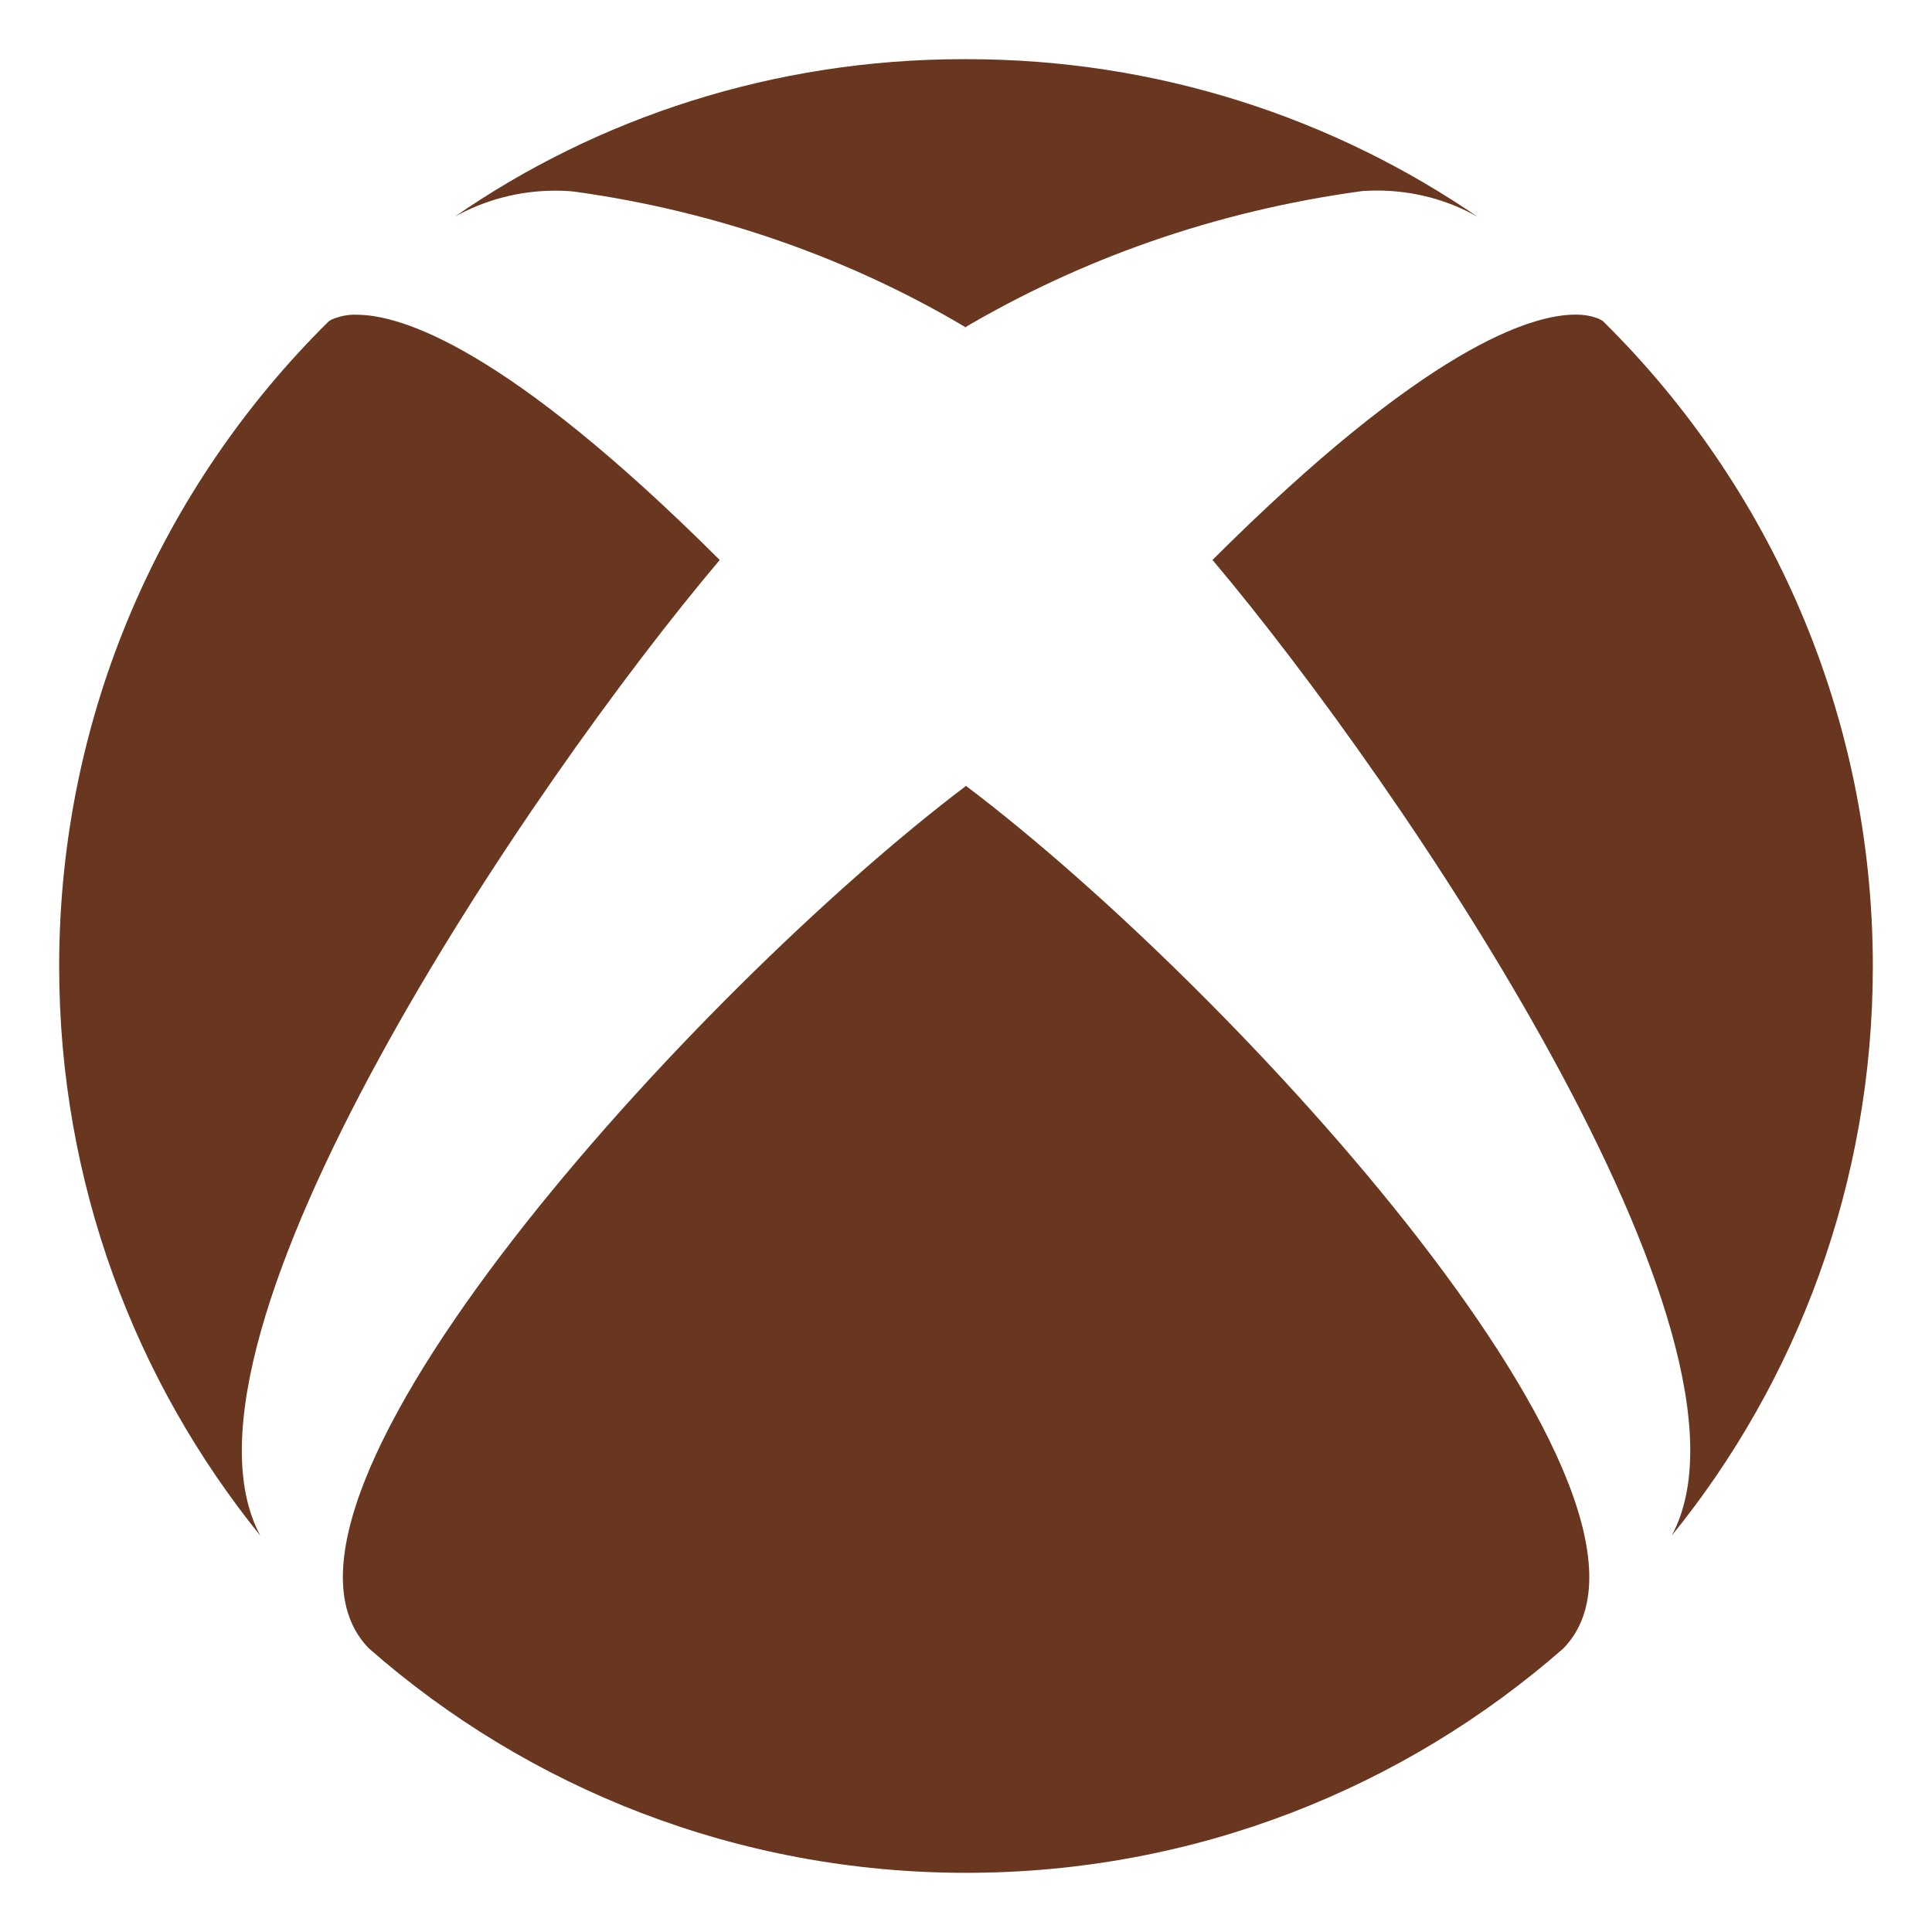
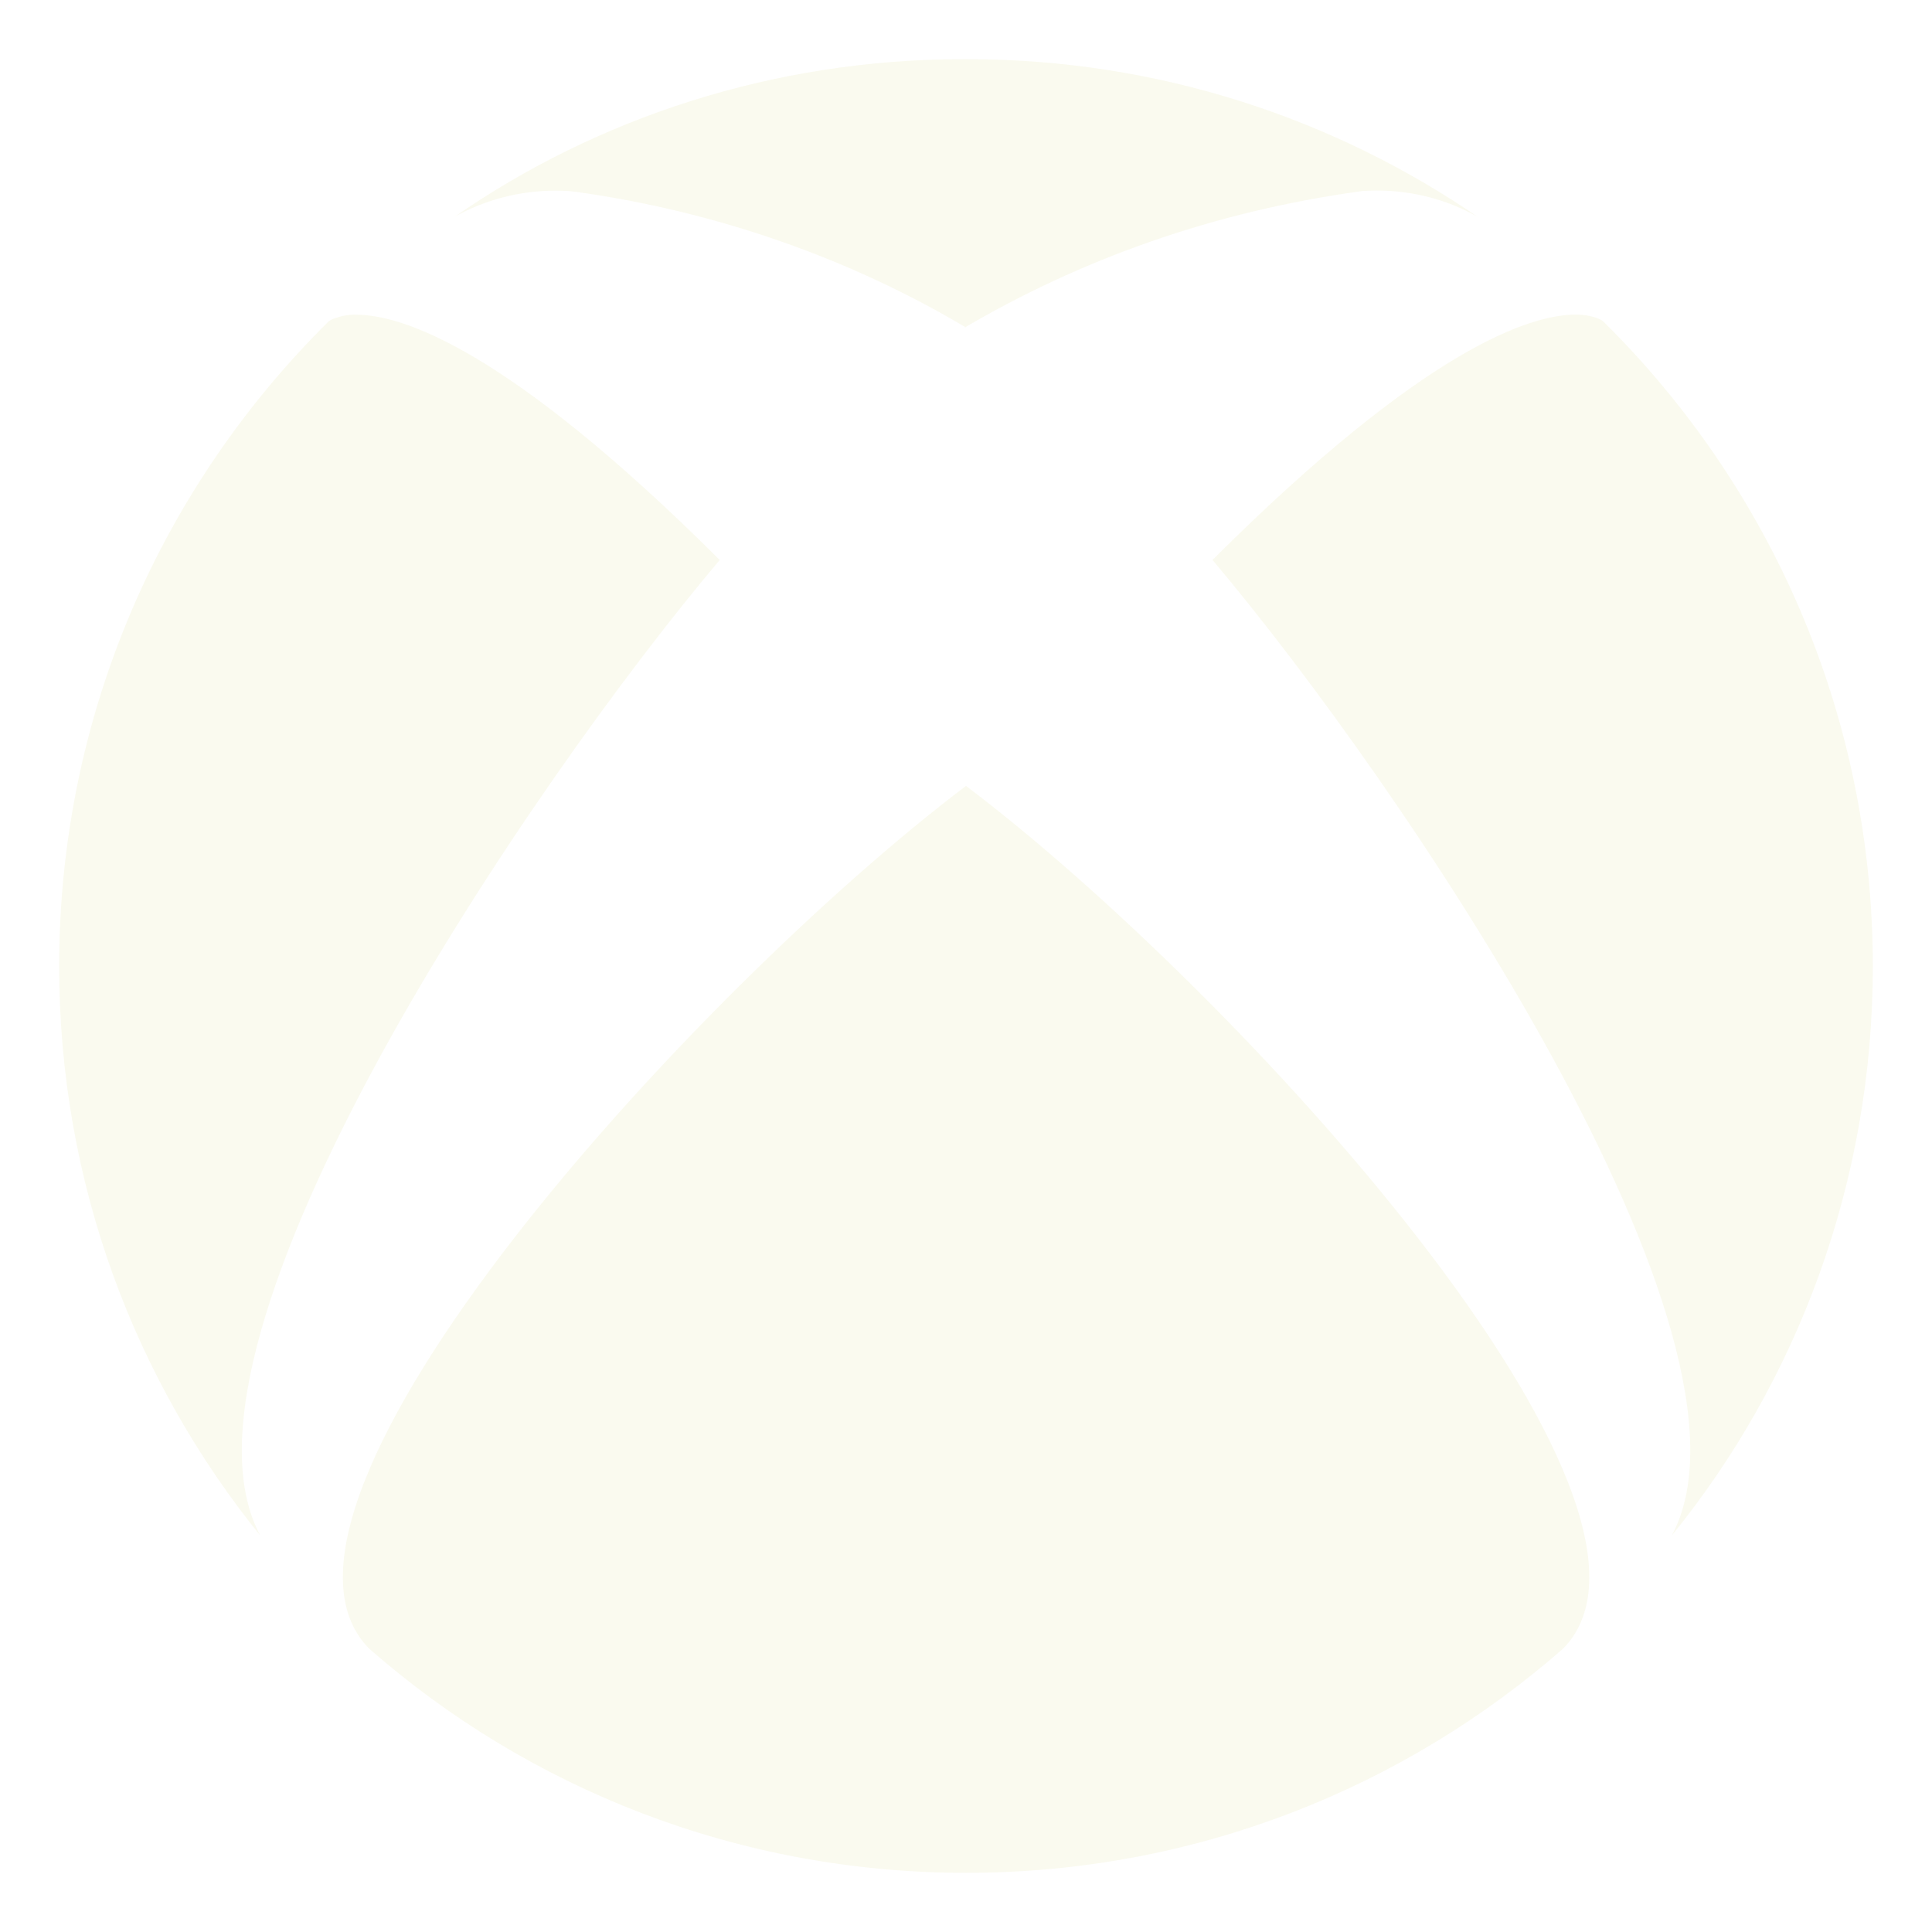
- <svg xmlns="http://www.w3.org/2000/svg" fill="#693720" width="3rem" height="3rem" viewBox="0 0 32 32" version="1.1">
+ <svg xmlns="http://www.w3.org/2000/svg" fill="#FAFAEF" width="3rem" height="3rem" viewBox="0 0 32 32" version="1.1">
  <path d="M16 5.425c-1.888-1.125-4.106-1.922-6.473-2.249l-0.092-0.010c-0.070-0.005-0.152-0.008-0.234-0.008-0.613 0-1.188 0.16-1.687 0.441l0.017-0.009c2.357-1.634 5.277-2.61 8.426-2.61 0.008 0 0.016 0 0.024 0h0.019c0.005 0 0.011 0 0.018 0 3.157 0 6.086 0.976 8.501 2.642l-0.050-0.033c-0.478-0.272-1.051-0.433-1.662-0.433-0.085 0-0.169 0.003-0.252 0.009l0.011-0.001c-2.459 0.336-4.677 1.13-6.648 2.297l0.082-0.045zM5.554 5.268c-0.041 0.014-0.077 0.032-0.11 0.054l0.002-0.001c-2.758 2.723-4.466 6.504-4.466 10.684 0 3.584 1.256 6.875 3.353 9.457l-0.022-0.028c-1.754-3.261 4.48-12.455 7.61-16.159-3.53-3.521-5.277-4.062-6.015-4.062-0.010-0-0.021-0.001-0.032-0.001-0.115 0-0.225 0.021-0.326 0.060l0.006-0.002zM20.083 9.275c3.129 3.706 9.367 12.908 7.605 16.161 2.075-2.554 3.332-5.845 3.332-9.43 0-4.181-1.709-7.962-4.467-10.684l-0.002-0.002c-0.029-0.021-0.063-0.039-0.1-0.052l-0.003-0.001c-0.1-0.036-0.216-0.056-0.336-0.056-0.005 0-0.011 0-0.016 0h0.001c-0.741-0-2.485 0.543-6.014 4.063zM6.114 27.306c2.627 2.306 6.093 3.714 9.888 3.714s7.261-1.407 9.905-3.728l-0.017 0.015c2.349-2.393-5.402-10.901-9.89-14.29-4.483 3.39-12.24 11.897-9.886 14.29z" />
</svg>
